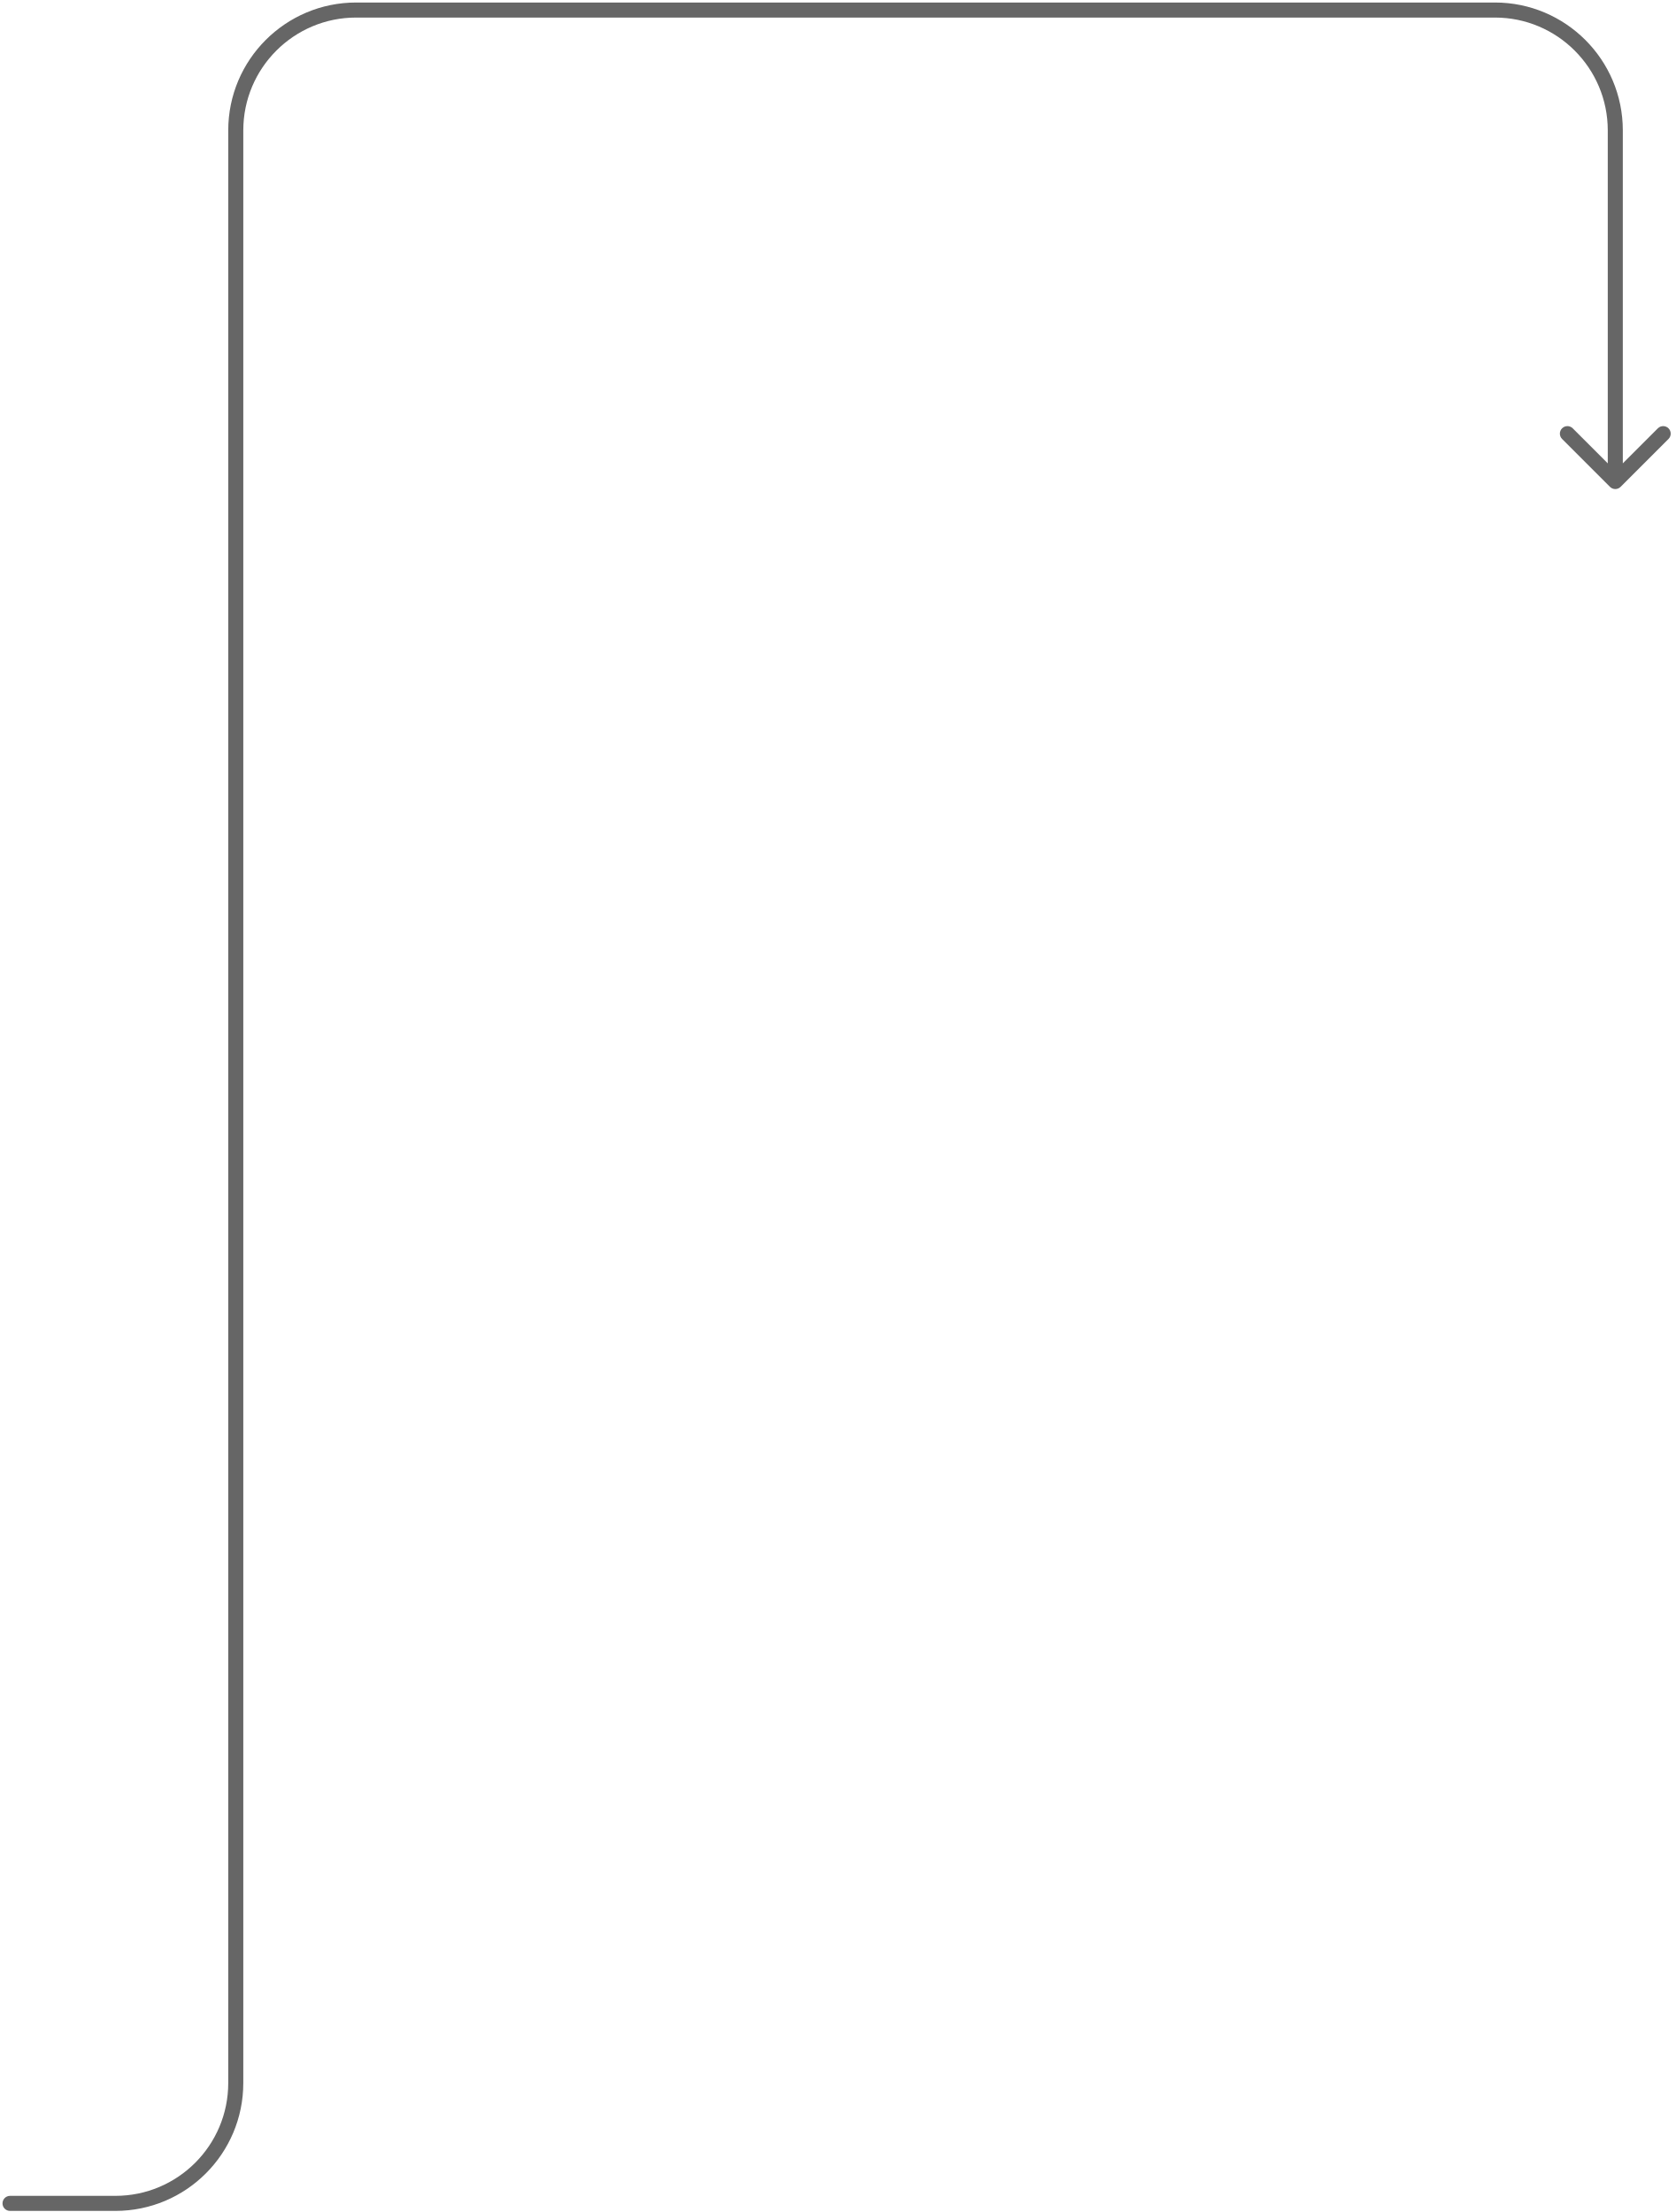
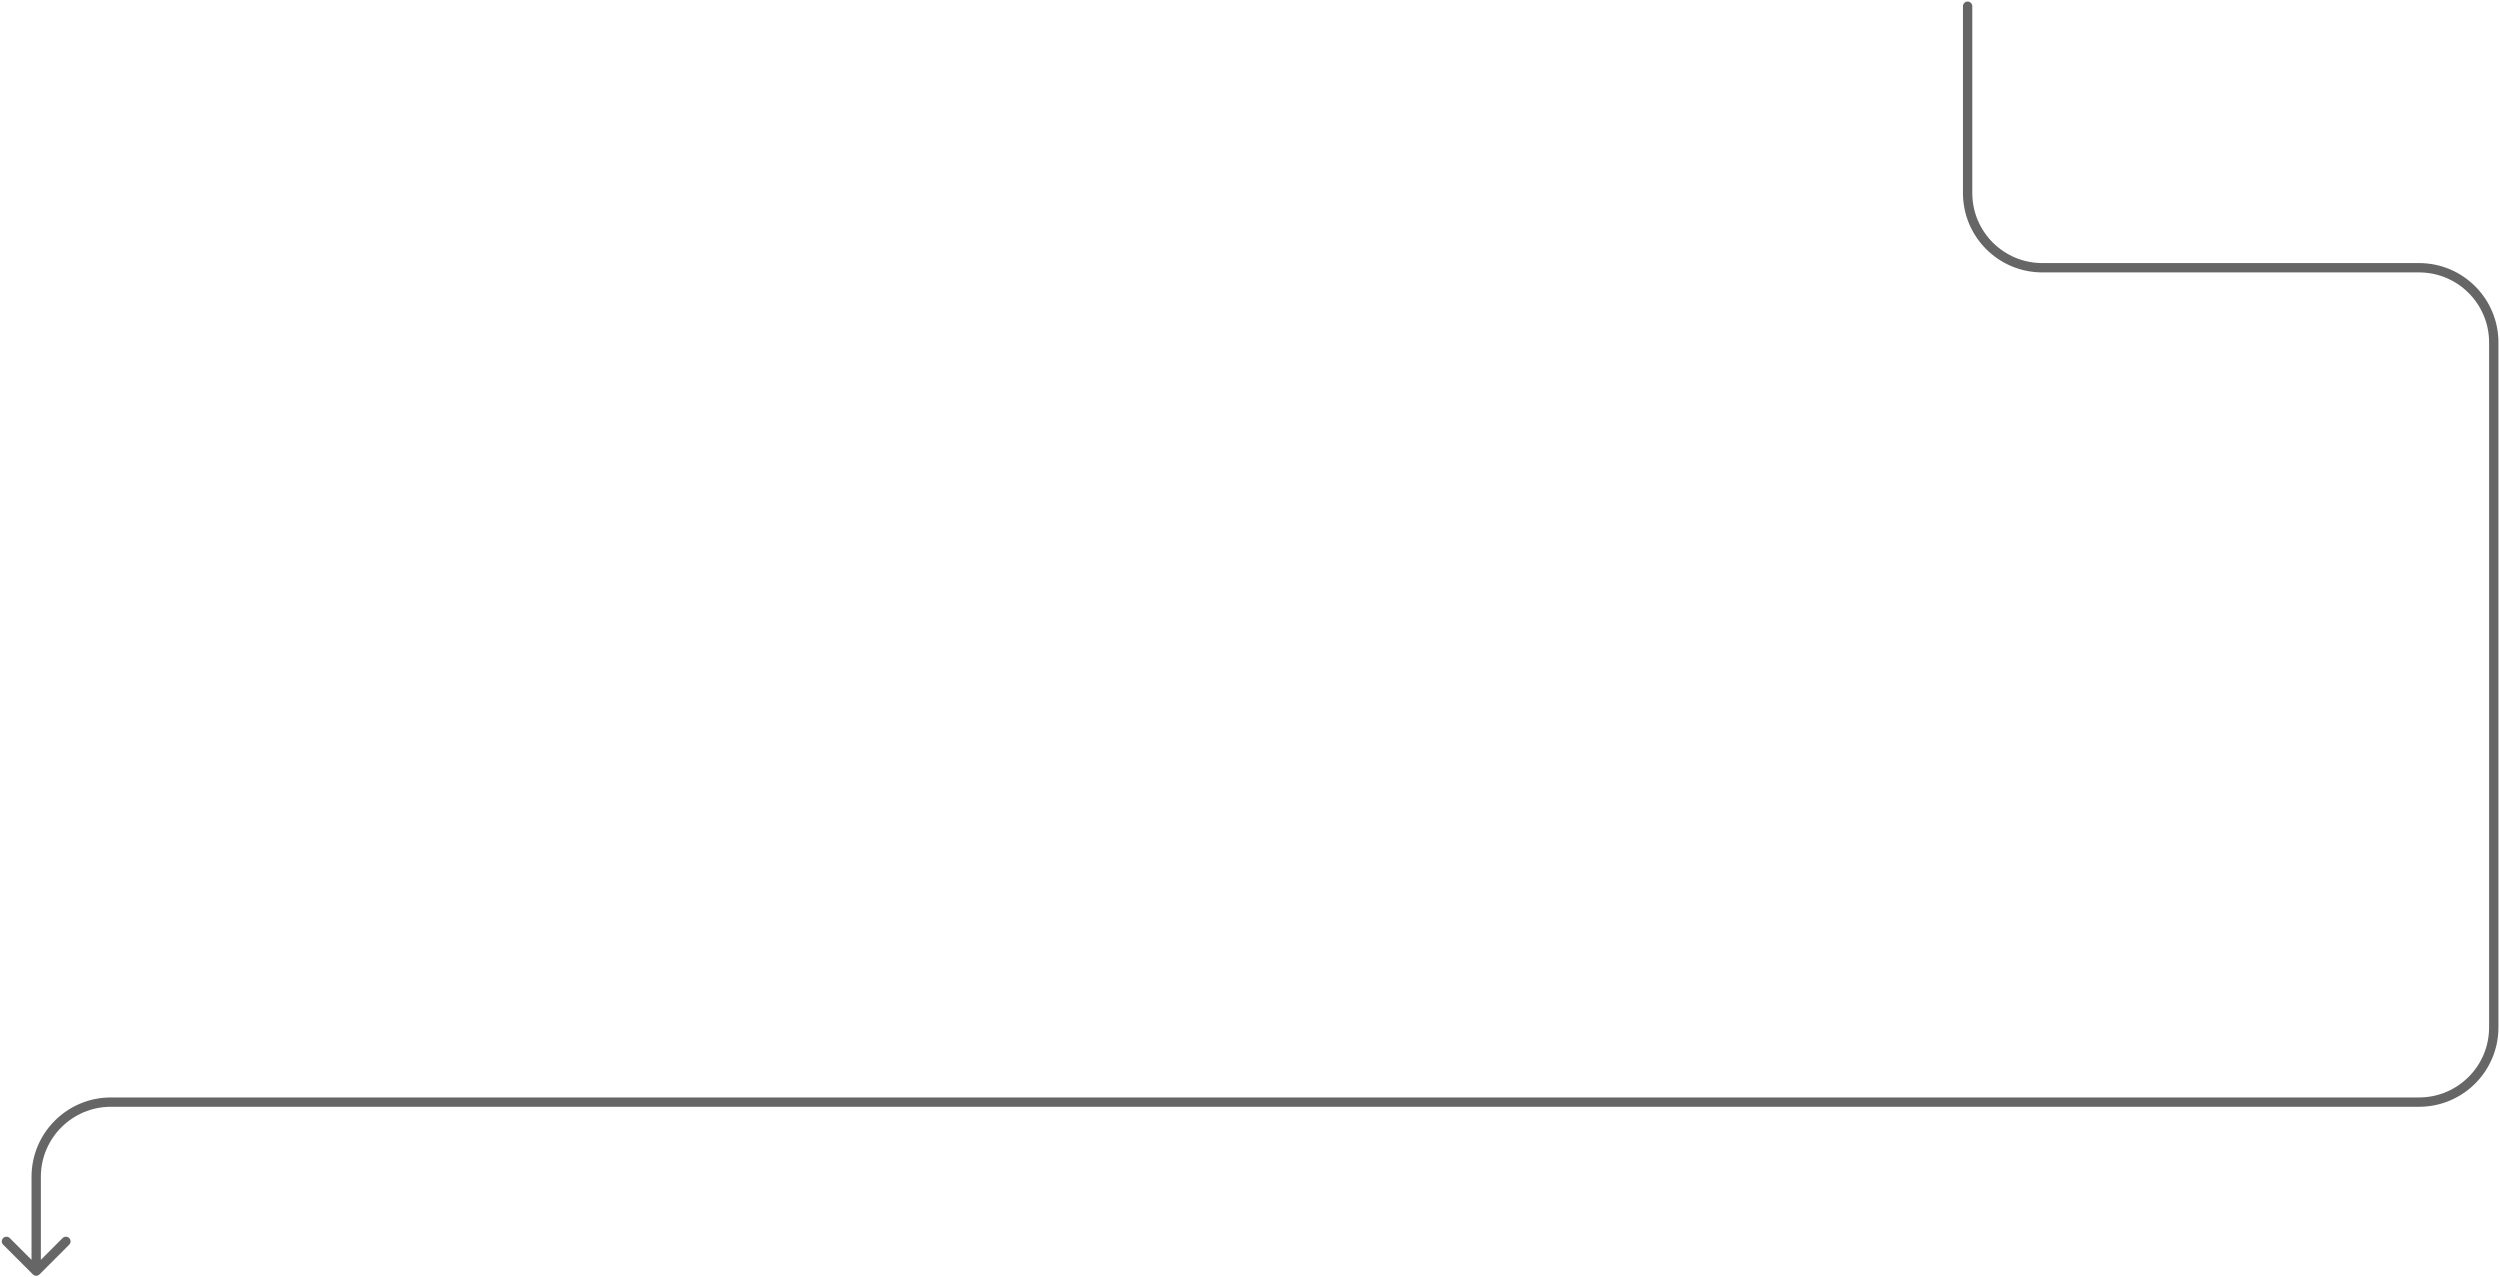
- <svg xmlns="http://www.w3.org/2000/svg" width="334" height="441" viewBox="0 0 334 441" fill="none">
-   <path d="M320.939 97.061C321.525 97.646 322.475 97.646 323.061 97.061L332.607 87.515C333.192 86.929 333.192 85.979 332.607 85.393C332.021 84.808 331.071 84.808 330.485 85.393L322 93.879L313.515 85.393C312.929 84.808 311.979 84.808 311.393 85.393C310.808 85.979 310.808 86.929 311.393 87.515L320.939 97.061ZM2 437.781C1.172 437.781 0.5 438.453 0.5 439.281C0.5 440.11 1.172 440.781 2 440.781V437.781ZM323.5 96V26H320.5V96H323.5ZM298 0.5H70.999V3.5H298V0.5ZM45.499 26V415.281H48.499V26H45.499ZM22.999 437.781H2V440.781H22.999V437.781ZM45.499 415.281C45.499 427.708 35.425 437.781 22.999 437.781V440.781C37.082 440.781 48.499 429.365 48.499 415.281H45.499ZM70.999 0.5C56.916 0.5 45.499 11.917 45.499 26H48.499C48.499 13.574 58.573 3.5 70.999 3.5V0.5ZM323.5 26C323.5 11.917 312.083 0.5 298 0.5V3.5C310.426 3.5 320.5 13.574 320.5 26H323.5Z" fill="#666666" />
+ <svg xmlns="http://www.w3.org/2000/svg" width="803" height="410" viewBox="0 0 803 410" fill="none">
+   <path d="M10.564 409.338C11.15 409.924 12.1 409.924 12.686 409.338L22.232 399.792C22.817 399.206 22.817 398.257 22.232 397.671C21.646 397.085 20.696 397.085 20.11 397.671L11.625 406.156L3.14 397.671C2.554 397.085 1.604 397.085 1.018 397.671C0.433 398.257 0.433 399.206 1.018 399.792L10.564 409.338ZM633.501 2C633.501 1.172 632.829 0.5 632.001 0.5C631.172 0.5 630.501 1.172 630.501 2H633.501ZM13.125 408.277V378H10.125V408.277H13.125ZM35.625 355.5H776.999V352.5H35.625V355.5ZM802.499 330V110H799.499V330H802.499ZM776.999 84.5H656.001V87.5H776.999V84.5ZM633.501 62V2H630.501V62H633.501ZM656.001 84.5C643.574 84.5 633.501 74.426 633.501 62H630.501C630.501 76.083 641.917 87.5 656.001 87.5V84.5ZM802.499 110C802.499 95.917 791.082 84.5 776.999 84.5V87.5C789.426 87.5 799.499 97.574 799.499 110H802.499ZM776.999 355.5C791.082 355.5 802.499 344.083 802.499 330H799.499C799.499 342.426 789.426 352.5 776.999 352.5V355.5ZM13.125 378C13.125 365.574 23.199 355.5 35.625 355.5V352.5C21.542 352.5 10.125 363.917 10.125 378H13.125Z" fill="#666666" />
</svg>
